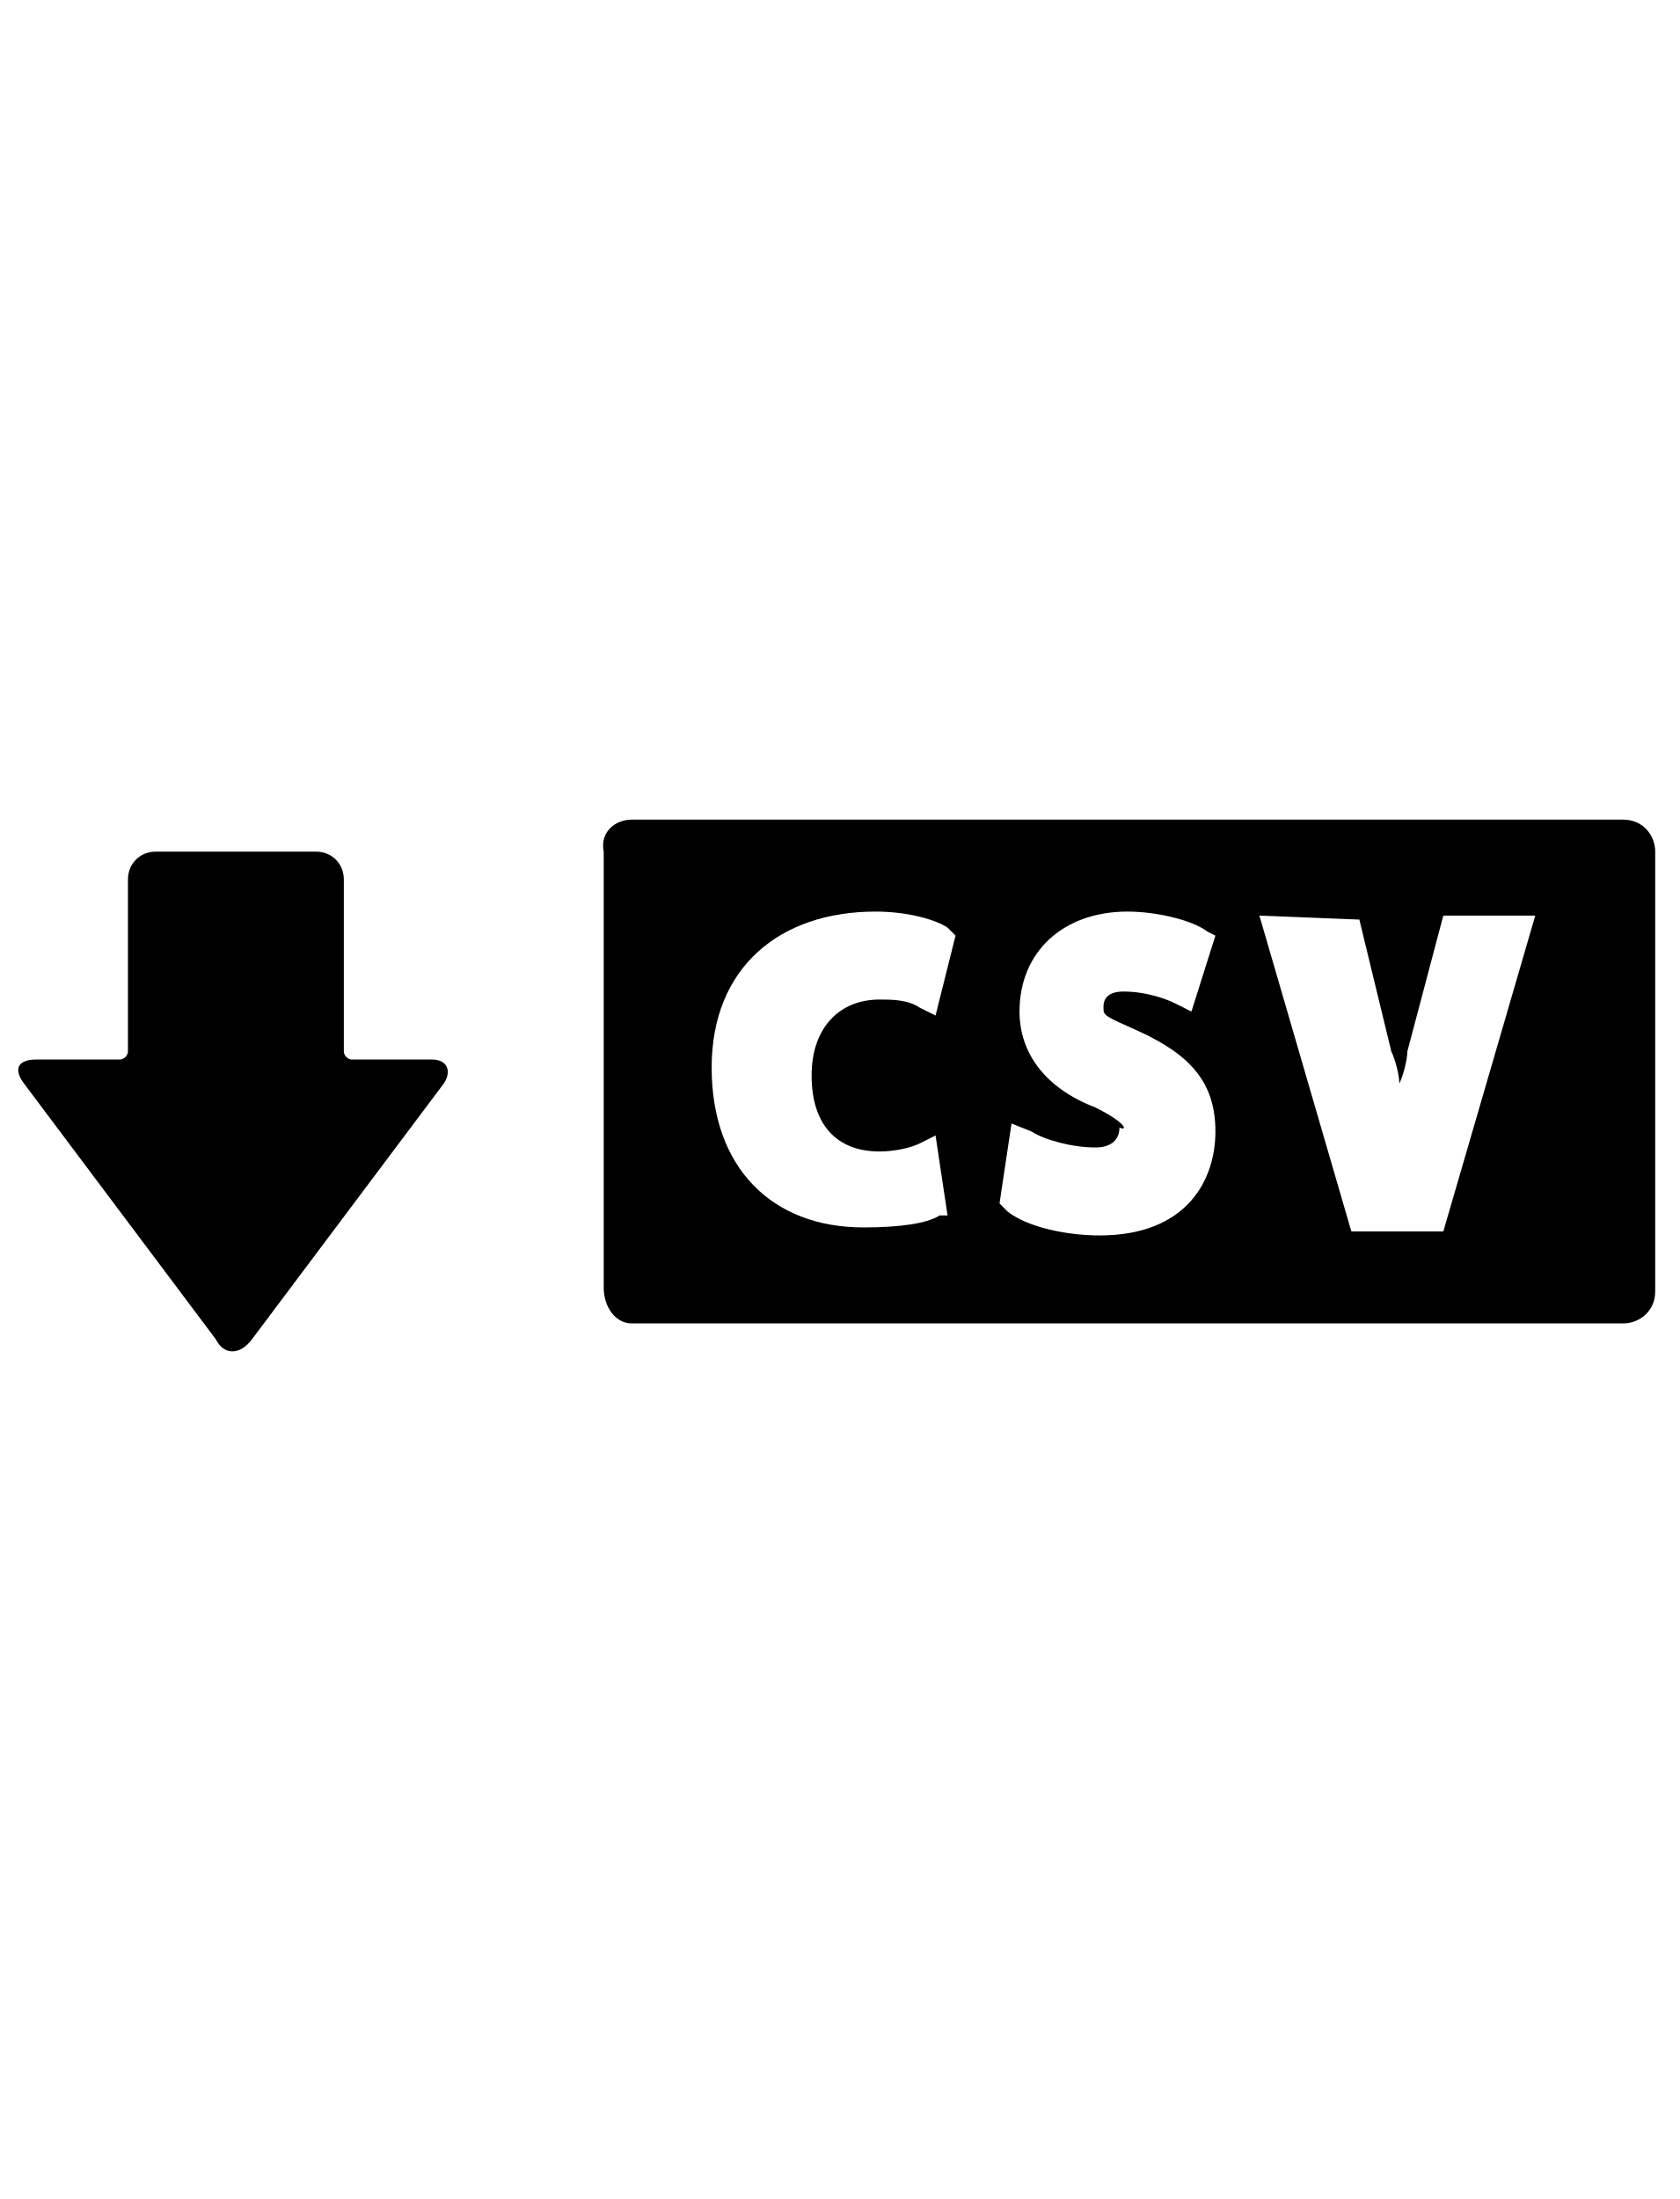
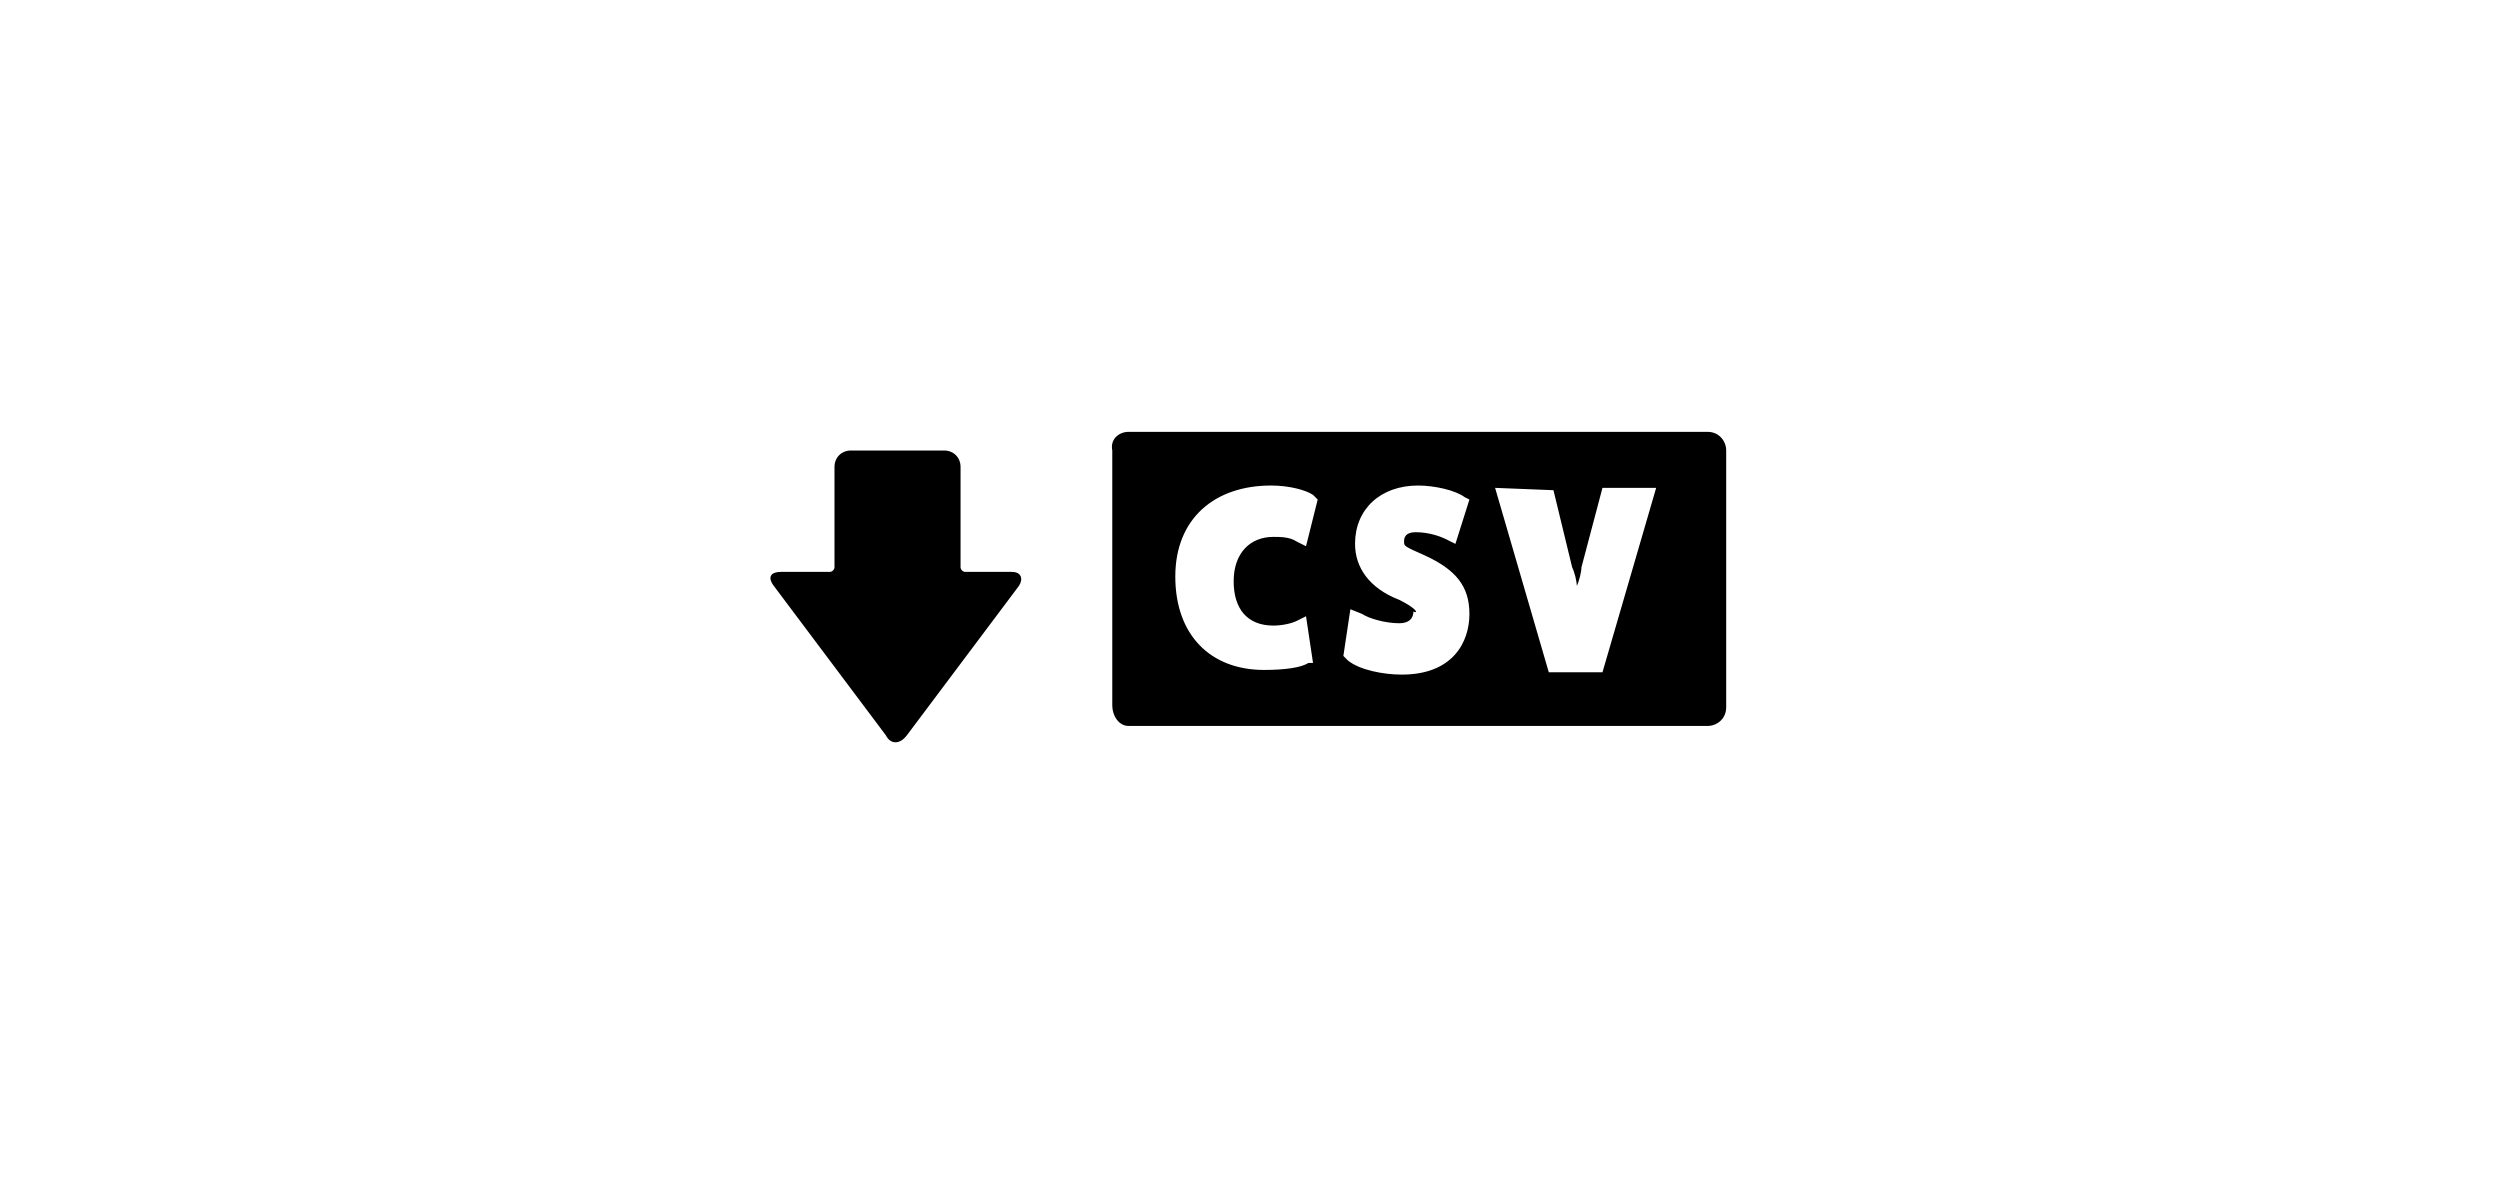
- <svg xmlns="http://www.w3.org/2000/svg" version="1.1" width="42px" height="55px" x="0px" y="0px" viewBox="0 0 42 51" style="enable-background:new 0 0 42 50;" xml:space="preserve">
+ <svg xmlns="http://www.w3.org/2000/svg" version="1.1" width="42px" height="20px" x="0px" y="0px" viewBox="0 0 42 51" style="enable-background:new 0 0 42 50;" xml:space="preserve">
  <path d="M15.8,31.1h24.8c0.4,0,0.8-0.3,0.8-0.8V19.3c0-0.4-0.3-0.8-0.8-0.8H15.8c-0.4,0-0.8,0.3-0.7,0.8v10.9  C15.1,30.7,15.4,31.1,15.8,31.1z M34,21l0.8,3.3c0.1,0.2,0.2,0.6,0.2,0.8c0.1-0.2,0.2-0.6,0.2-0.8l0.9-3.4h2.3l-2.3,7.9h-2.3  l-2.3-7.9L34,21L34,21z M27.4,25.7c-1.3-0.5-1.9-1.4-1.9-2.4c0-1.5,1.1-2.5,2.7-2.5c0.7,0,1.6,0.2,2,0.5l0.2,0.1l-0.6,1.9l-0.4-0.2  c-0.2-0.1-0.7-0.3-1.3-0.3c-0.5,0-0.5,0.3-0.5,0.4c0,0.2,0,0.2,0.9,0.6c1.3,0.6,1.9,1.3,1.9,2.5c0,1.2-0.7,2.6-2.9,2.6  c-0.8,0-1.8-0.2-2.3-0.6l-0.2-0.2l0.3-2l0.5,0.2c0.3,0.2,1,0.4,1.6,0.4c0.4,0,0.6-0.2,0.6-0.5C28.2,26.3,28.2,26.1,27.4,25.7z   M21.9,20.8c0.8,0,1.5,0.2,1.8,0.4l0.2,0.2l-0.5,2L23,23.2c-0.3-0.2-0.7-0.2-1-0.2c-1,0-1.7,0.7-1.7,1.9s0.6,1.9,1.7,1.9  c0.4,0,0.8-0.1,1-0.2l0.4-0.2l0.3,2h-0.2c-0.3,0.2-1,0.3-1.9,0.3c-2.3,0-3.8-1.5-3.8-4S19.5,20.8,21.9,20.8z" />
  <g>
    <path d="M6.3,31.5l4.8-6.4c0.2-0.3,0.1-0.6-0.3-0.6H8.8c-0.1,0-0.2-0.1-0.2-0.2v-4.3c0-0.4-0.3-0.7-0.7-0.7h-4   c-0.4,0-0.7,0.3-0.7,0.7v4.3c0,0.1-0.1,0.2-0.2,0.2H0.9c-0.4,0-0.6,0.2-0.3,0.6l4.8,6.4C5.6,31.9,6,31.9,6.3,31.5z" />
  </g>
</svg>
